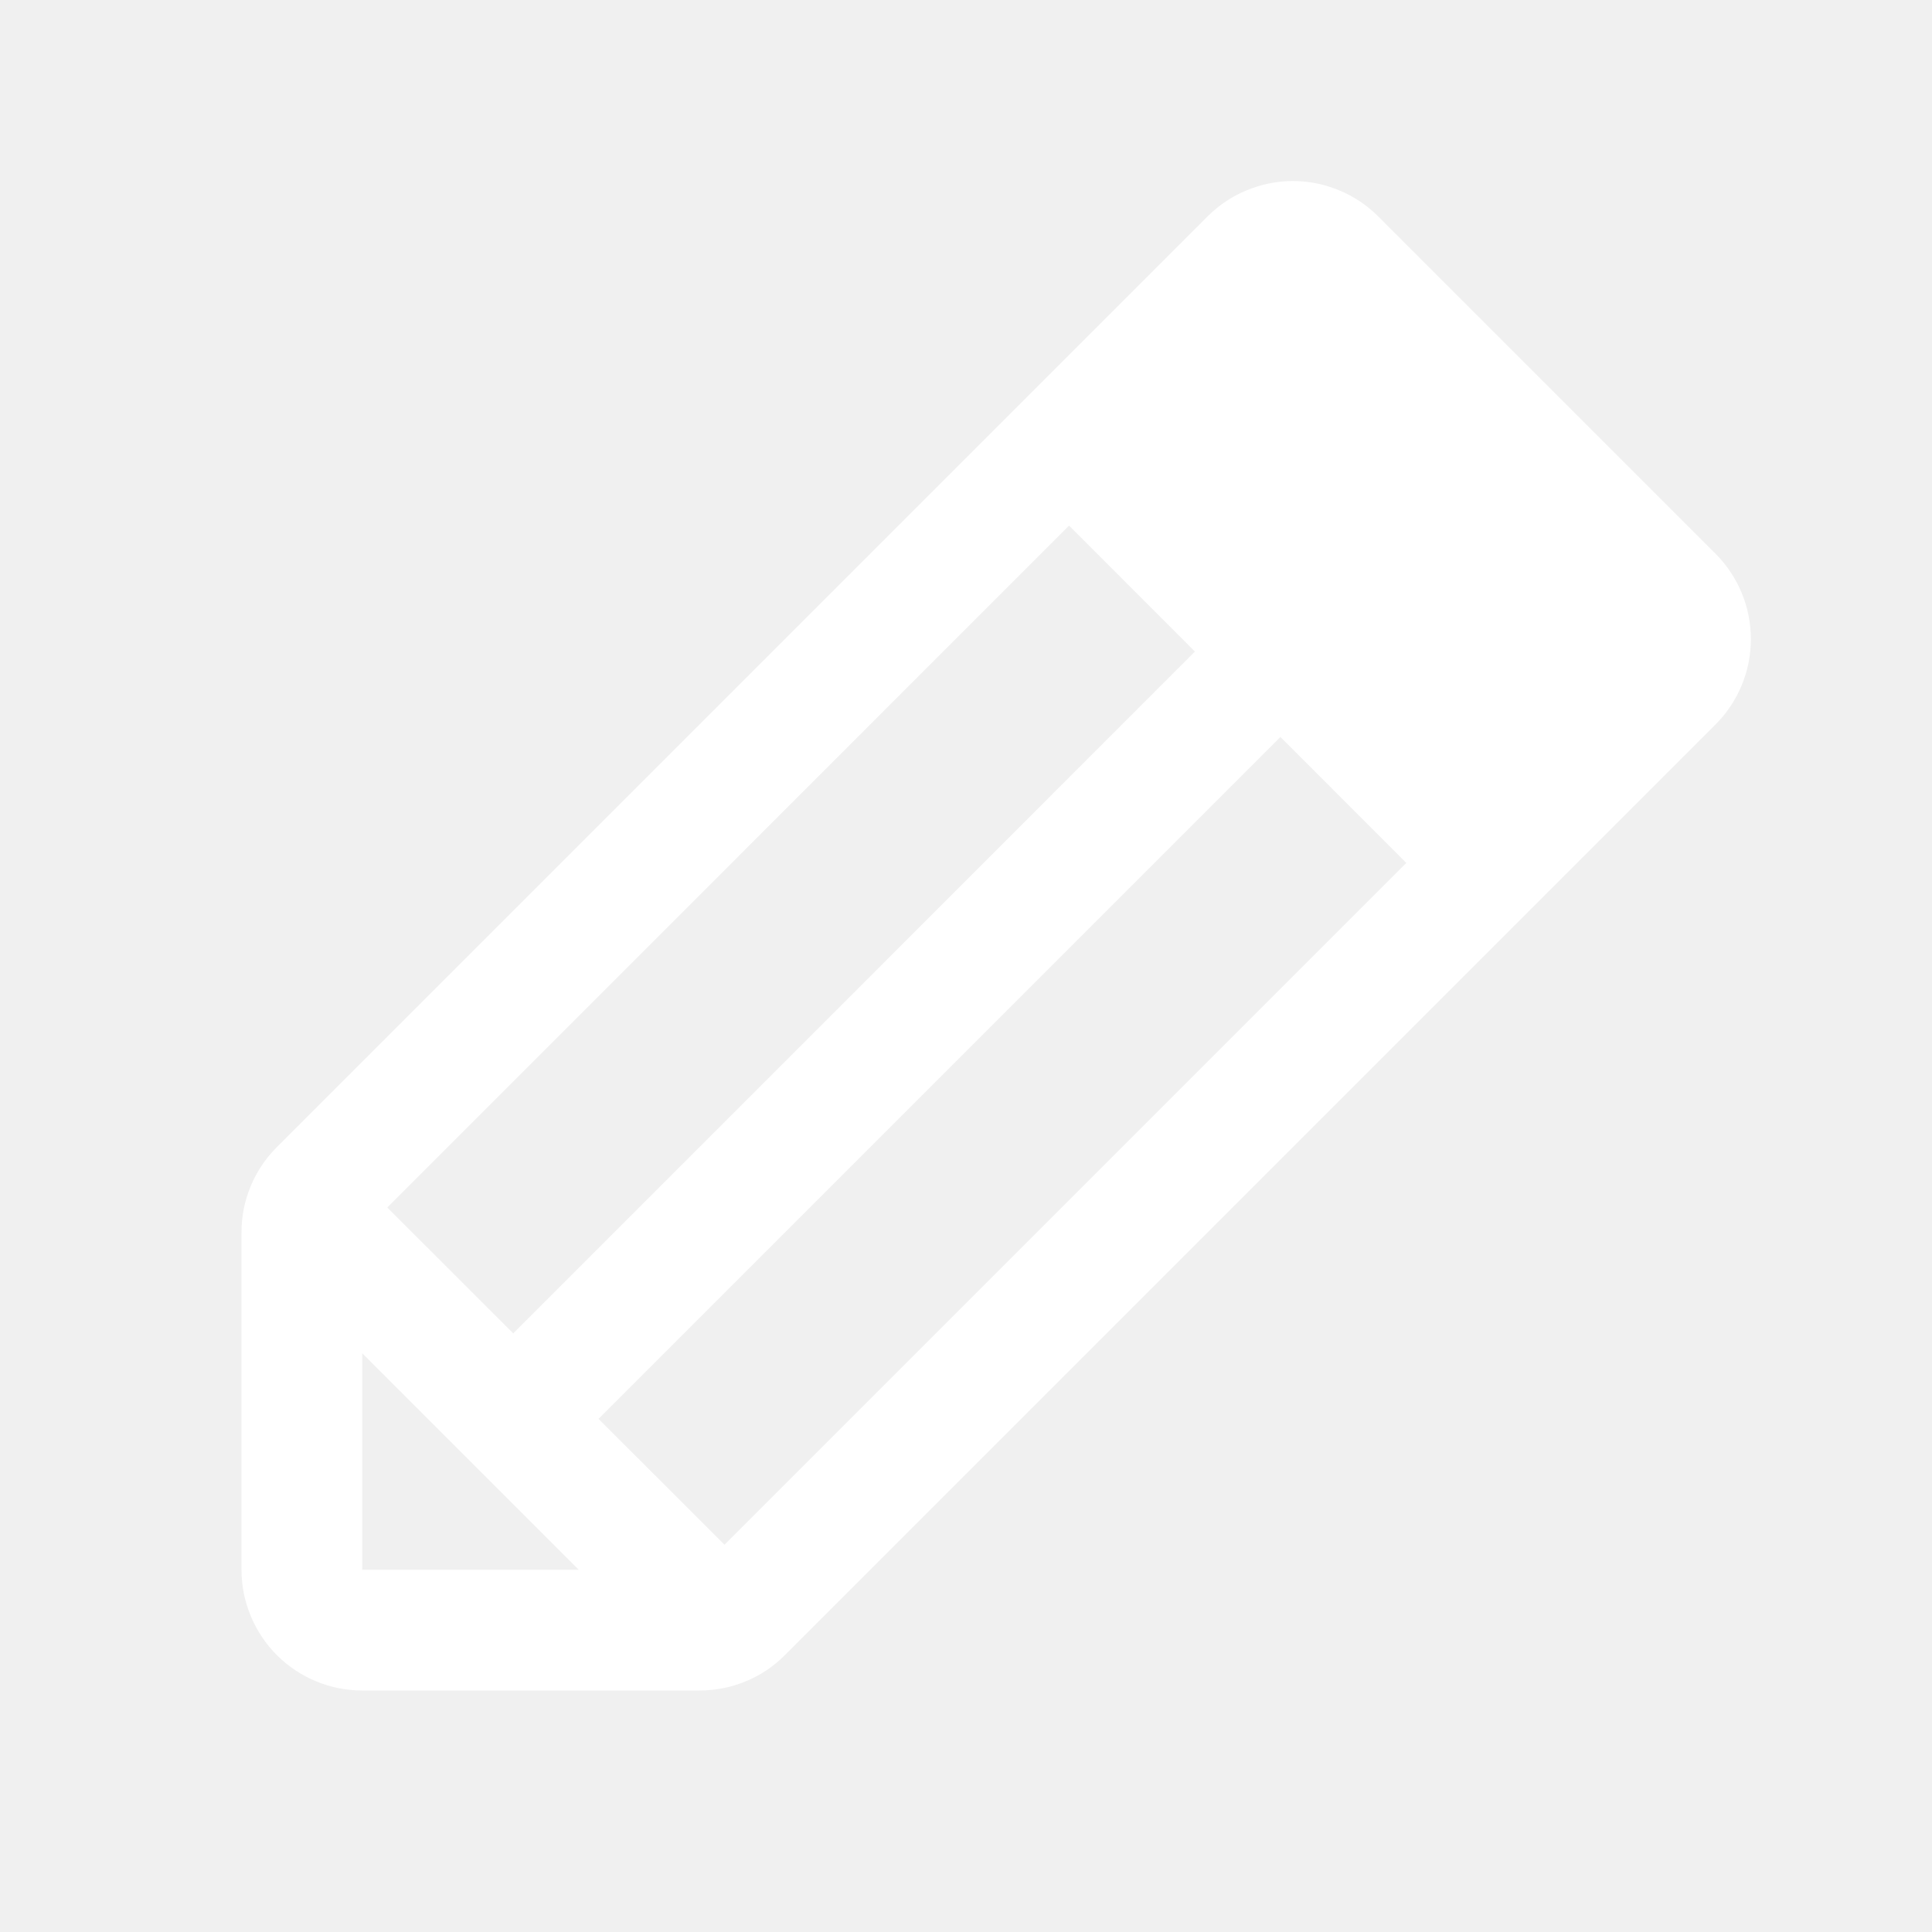
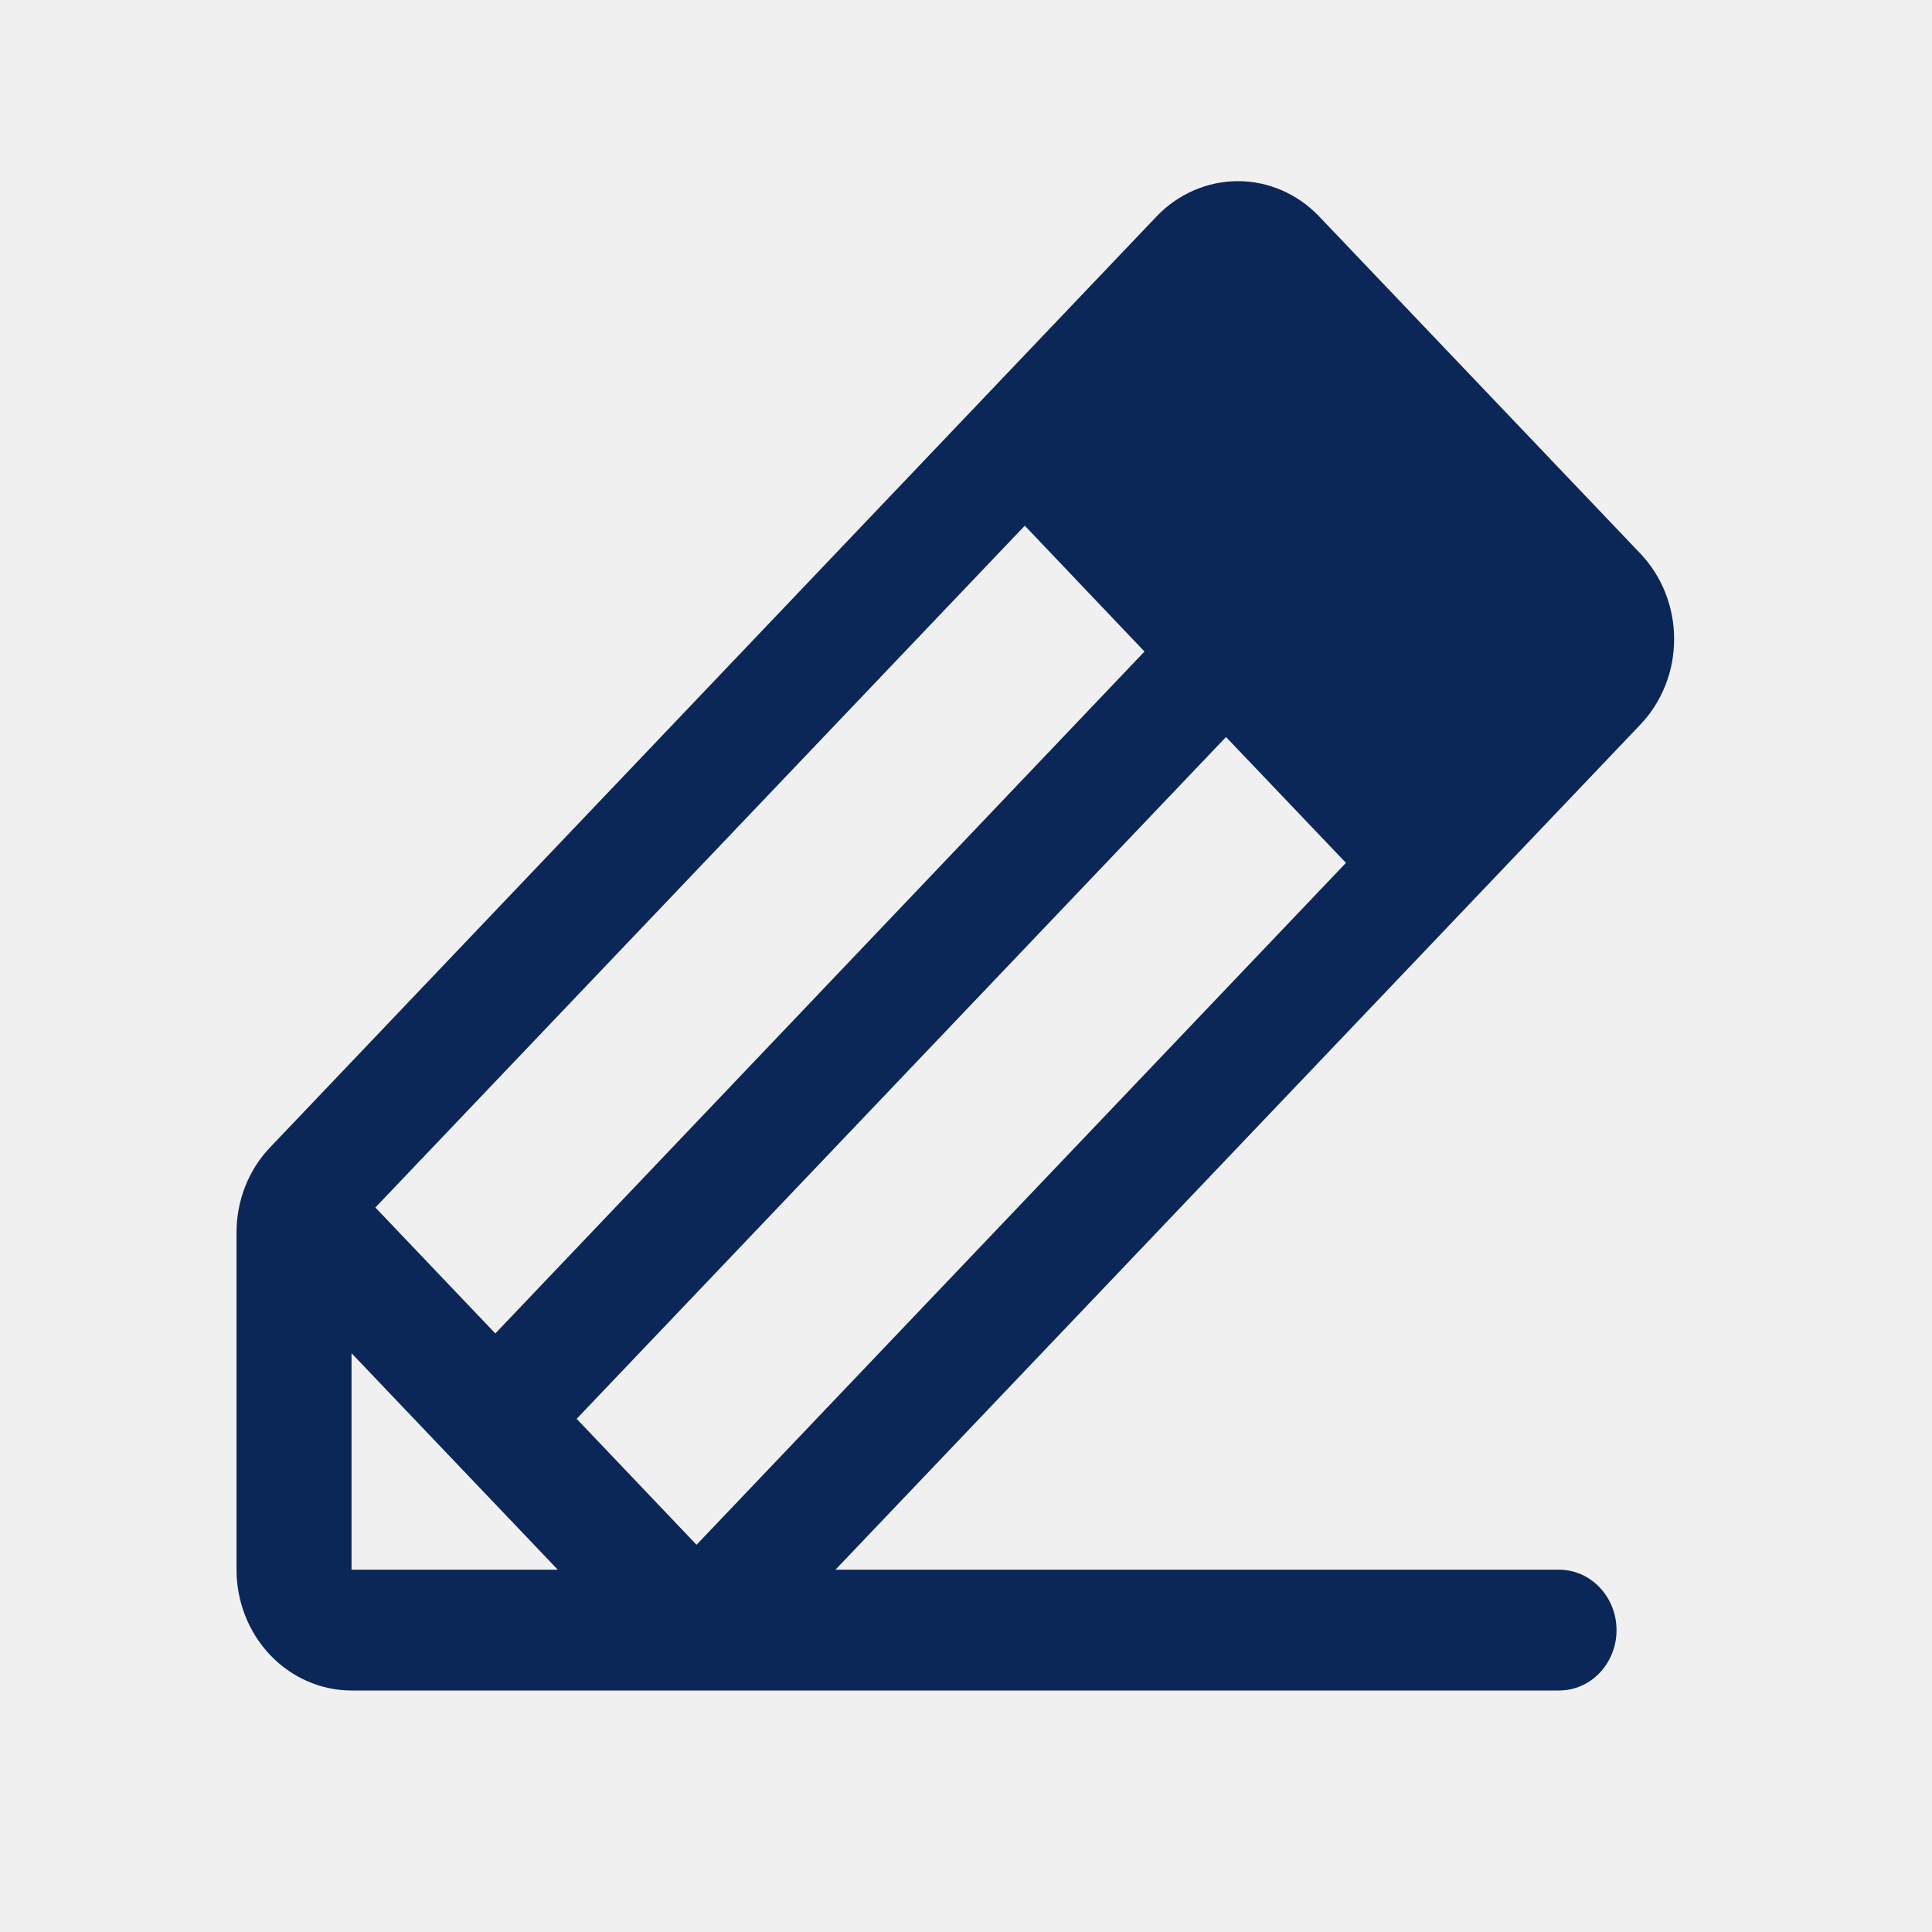
- <svg xmlns="http://www.w3.org/2000/svg" width="20" height="20" viewBox="0 0 20 20" fill="none">
-   <path d="M17.759 5.732L14.268 2.241C14.152 2.125 14.014 2.032 13.862 1.97C13.711 1.907 13.548 1.874 13.384 1.874C13.22 1.874 13.057 1.907 12.906 1.97C12.754 2.032 12.616 2.125 12.5 2.241L2.866 11.875C2.75 11.991 2.657 12.128 2.595 12.28C2.532 12.432 2.499 12.594 2.5 12.759V16.25C2.5 16.581 2.632 16.899 2.866 17.134C3.101 17.368 3.418 17.5 3.75 17.5H7.241C7.406 17.5 7.568 17.468 7.72 17.405C7.872 17.343 8.009 17.25 8.125 17.134L17.759 7.5C17.875 7.384 17.967 7.246 18.03 7.094C18.093 6.943 18.125 6.78 18.125 6.616C18.125 6.452 18.093 6.289 18.03 6.138C17.967 5.986 17.875 5.848 17.759 5.732ZM4.009 12.5L11.067 5.441L12.37 6.745L5.313 13.803L4.009 12.5ZM3.75 14.009L5.991 16.25H3.75V14.009ZM7.5 15.991L6.196 14.688L13.255 7.629L14.558 8.933L7.5 15.991Z" fill="white" />
+ <svg xmlns="http://www.w3.org/2000/svg" width="21" height="21" viewBox="0 0 21 21" fill="none">
+   <path d="M17.831 6.018L14.339 2.353C14.223 2.231 14.085 2.135 13.934 2.069C13.782 2.003 13.62 1.969 13.455 1.969C13.291 1.969 13.129 2.003 12.977 2.069C12.825 2.135 12.687 2.231 12.571 2.353L2.938 12.469C2.821 12.59 2.729 12.735 2.666 12.894C2.603 13.053 2.571 13.224 2.571 13.396V17.062C2.571 17.41 2.703 17.744 2.937 17.99C3.172 18.236 3.49 18.375 3.821 18.375H16.946C17.112 18.375 17.271 18.306 17.388 18.183C17.505 18.059 17.571 17.893 17.571 17.719C17.571 17.544 17.505 17.378 17.388 17.255C17.271 17.131 17.112 17.062 16.946 17.062H9.081L17.831 7.875C17.947 7.753 18.039 7.608 18.102 7.449C18.165 7.29 18.197 7.119 18.197 6.947C18.197 6.774 18.165 6.604 18.102 6.444C18.039 6.285 17.947 6.14 17.831 6.018ZM6.268 15.422L13.326 8.011L14.63 9.379L7.571 16.791L6.268 15.422ZM12.44 7.082L5.384 14.494L4.08 13.125L11.139 5.714L12.44 7.082ZM3.821 14.709L6.063 17.062H3.821V14.709Z" fill="#0A2757" />
</svg>
